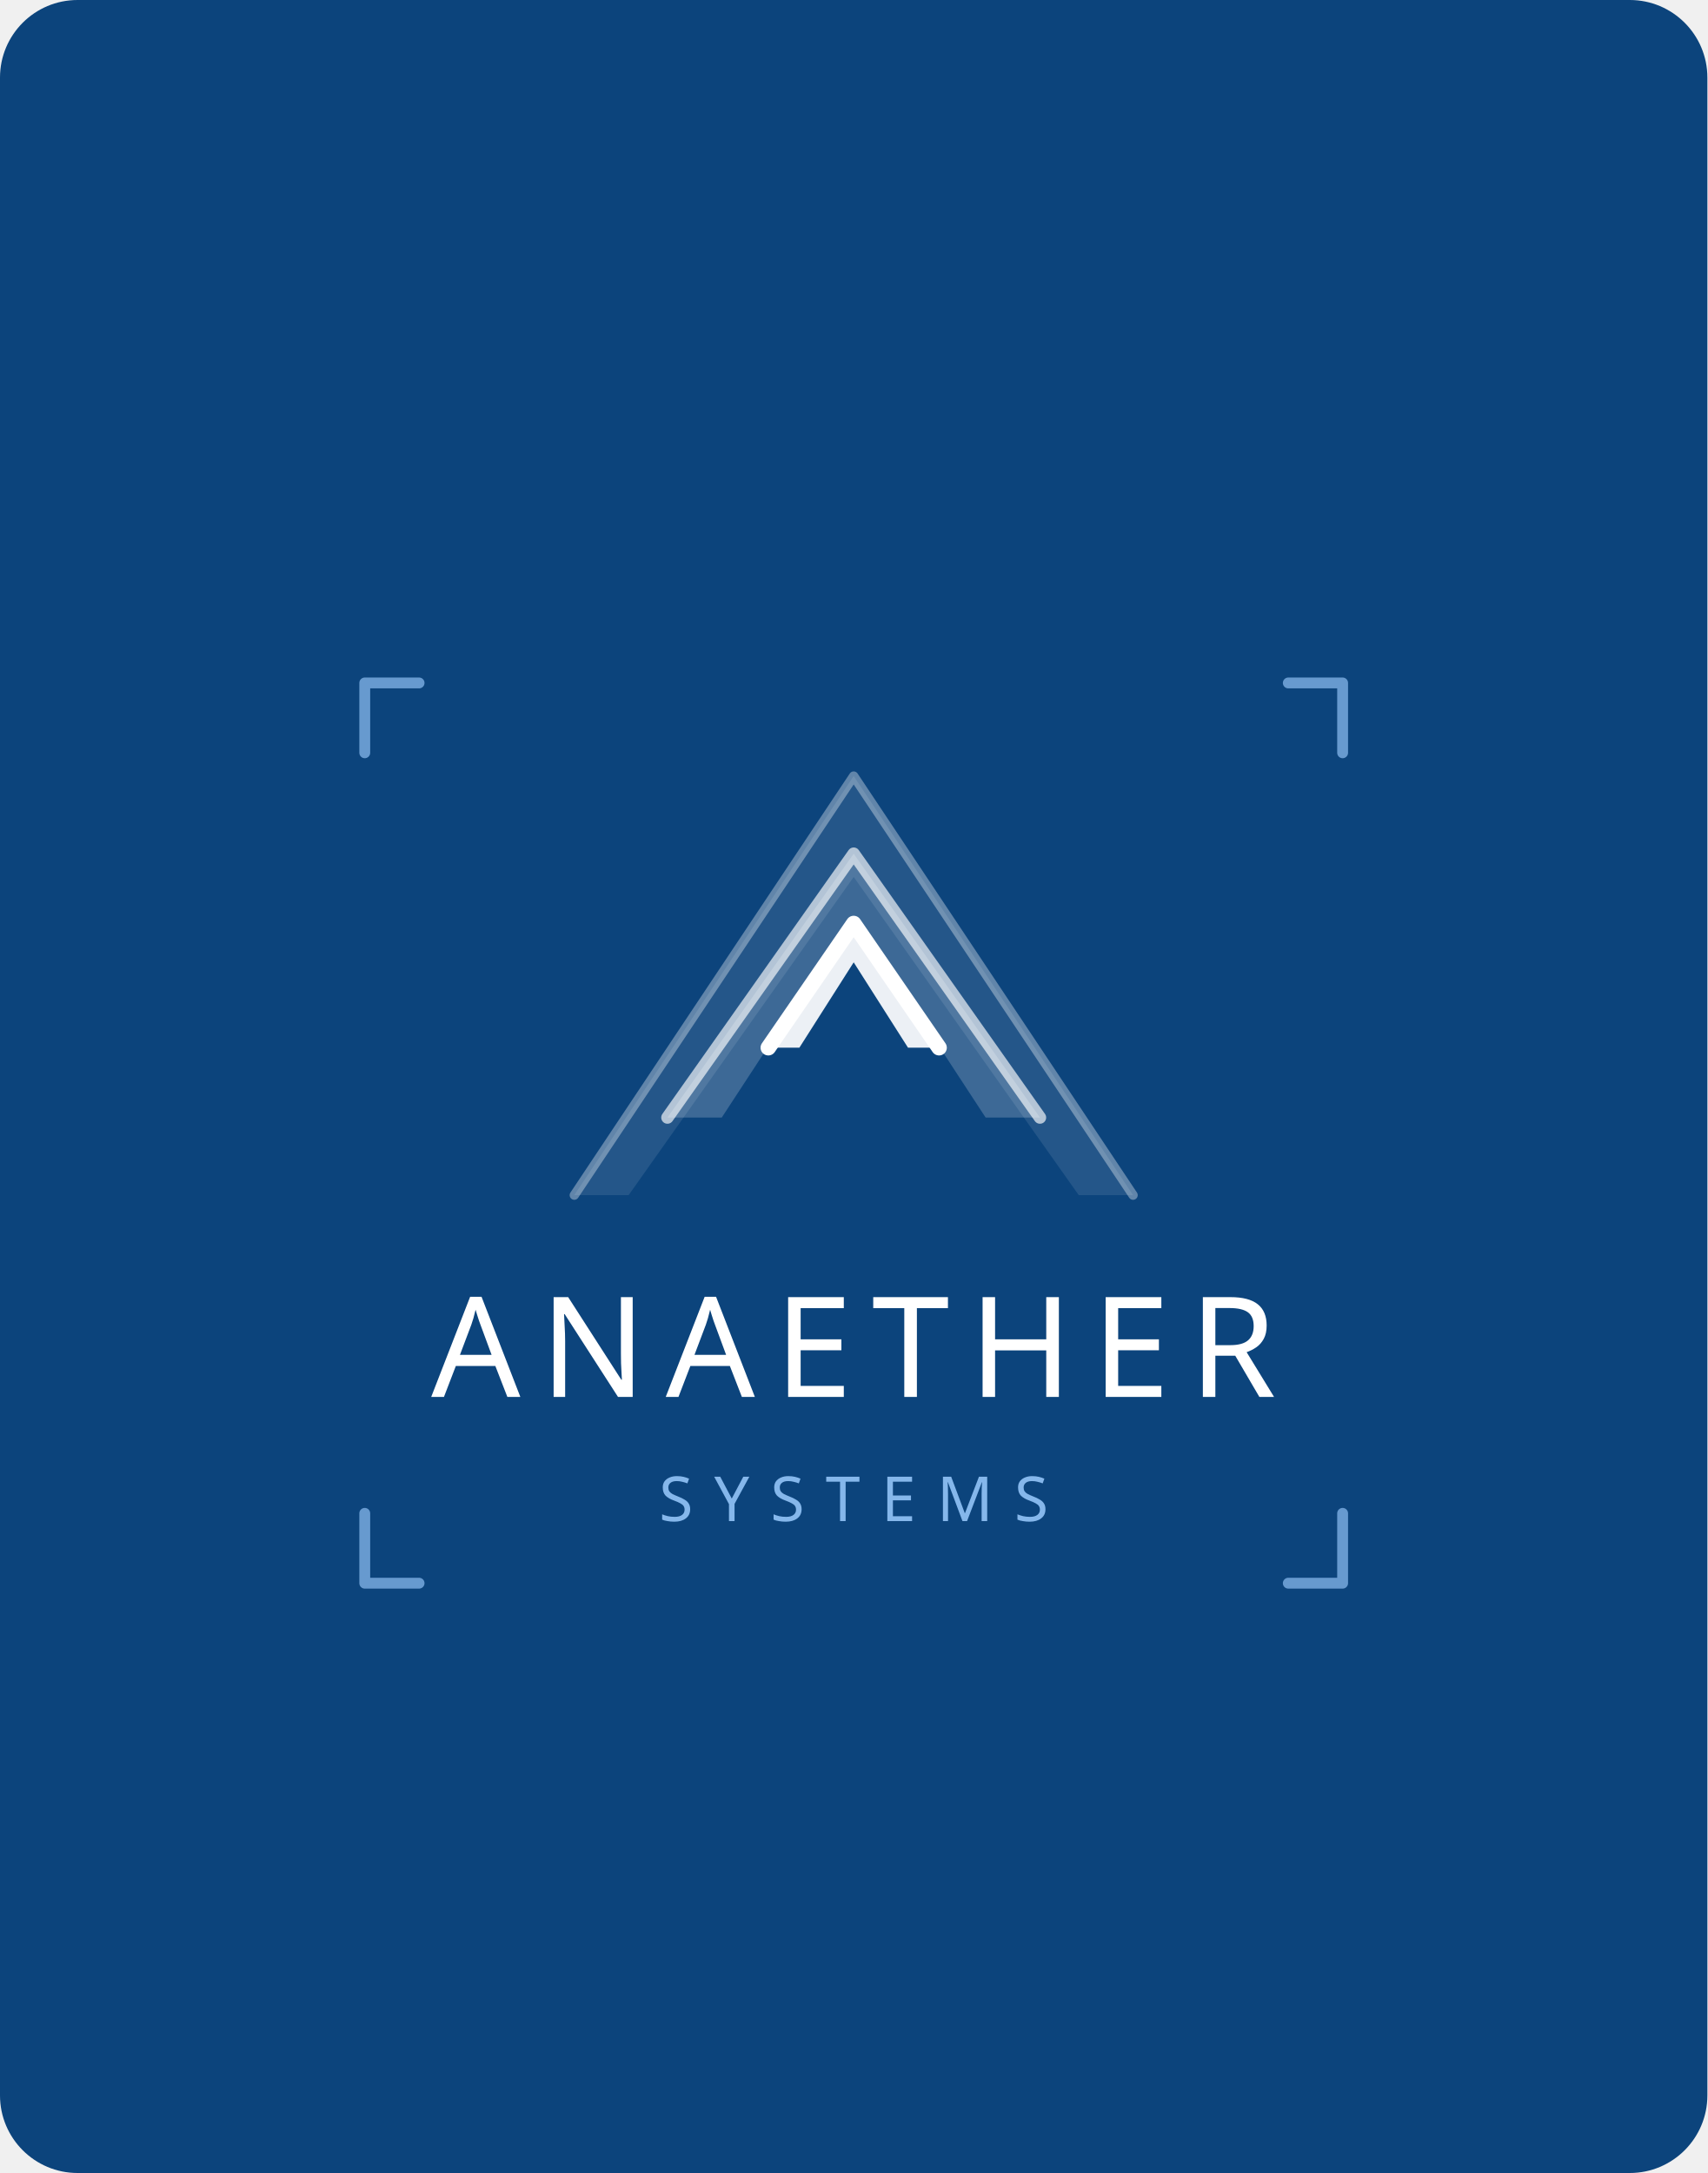
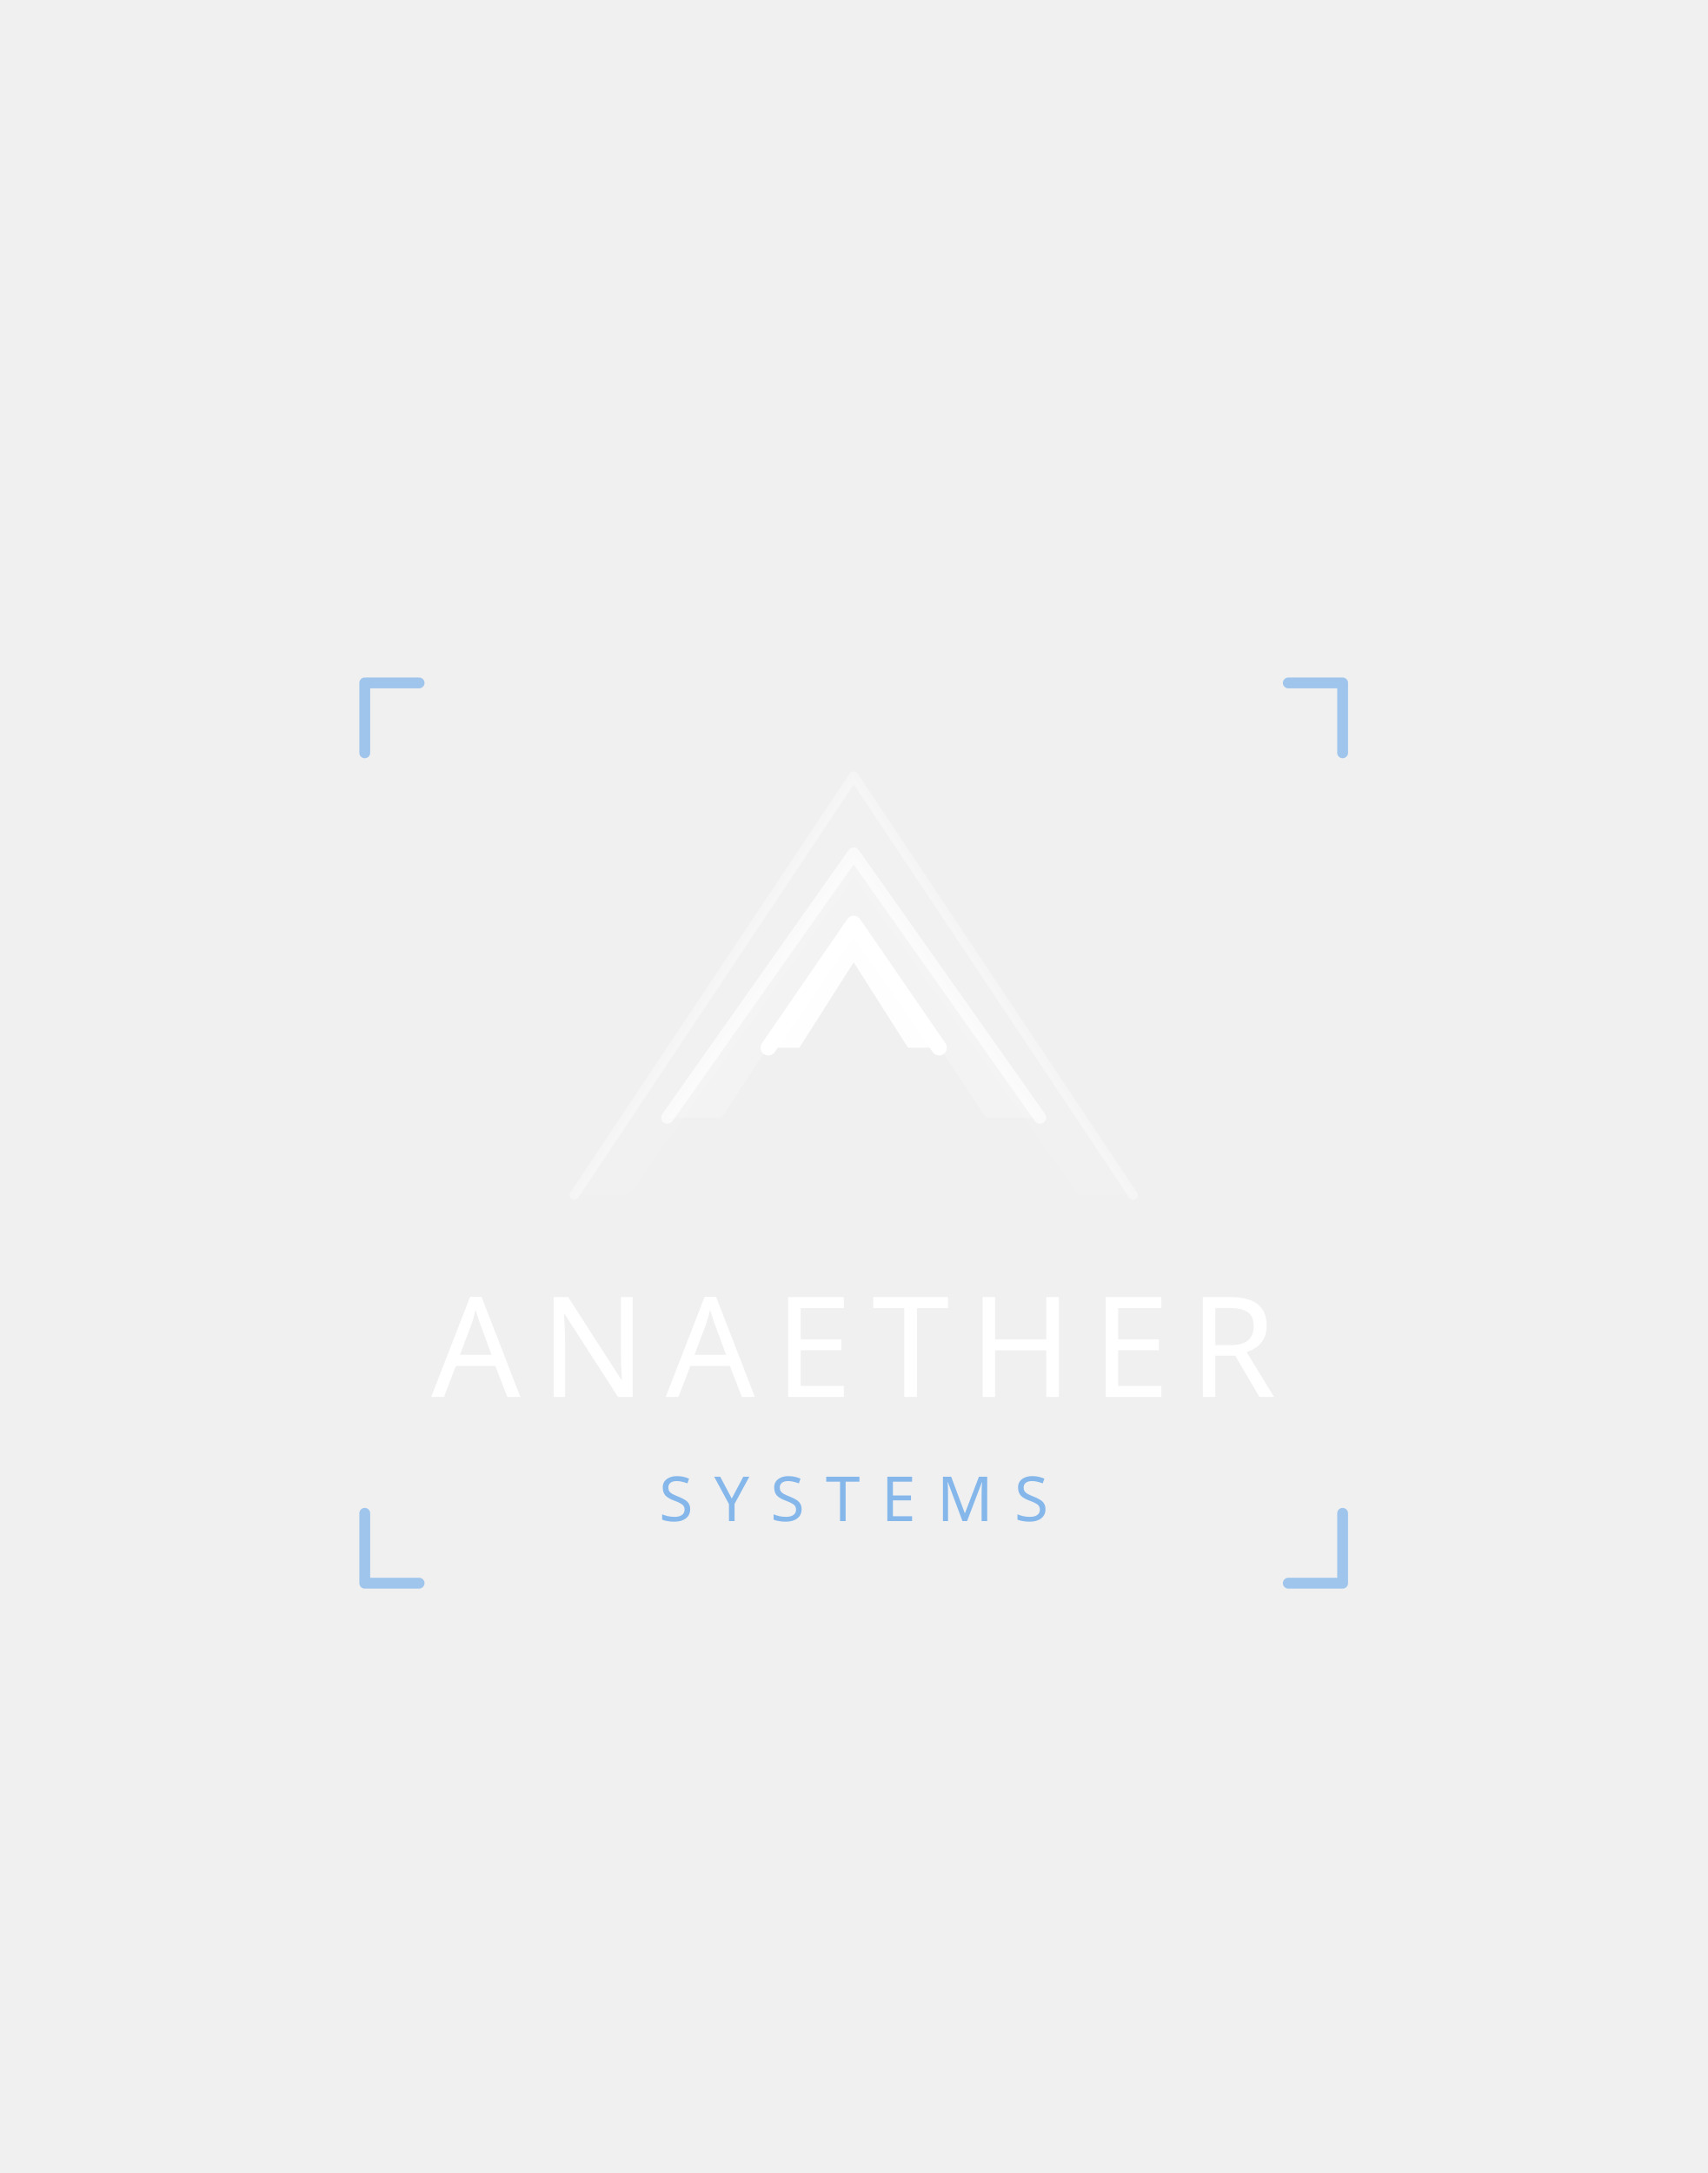
<svg xmlns="http://www.w3.org/2000/svg" viewBox="20 20 220 280" width="220" height="280">
-   <rect x="20" y="20" width="220" height="280" rx="10" fill="#0C447C" />
  <g transform="translate(130, 148)">
    <polygon points="-36,26 0,-28 36,26 29,26 0,-15 -29,26" fill="white" opacity="0.10" />
    <polyline points="-36,26 0,-28 36,26" fill="none" stroke="white" stroke-width="1.2" stroke-linecap="round" stroke-linejoin="round" opacity="0.35" />
    <polygon points="-24,16 0,-18 24,16 17,16 0,-10 -17,16" fill="white" opacity="0.20" />
    <polyline points="-24,16 0,-18 24,16" fill="none" stroke="white" stroke-width="1.6" stroke-linecap="round" stroke-linejoin="round" opacity="0.65" />
    <polygon points="-11,7 0,-9 11,7 7,7 0,-4 -7,7" fill="white" opacity="0.92" />
    <polyline points="-11,7 0,-9 11,7" fill="none" stroke="white" stroke-width="2" stroke-linecap="round" stroke-linejoin="round" />
    <text x="0" y="52" text-anchor="middle" font-family="system-ui, sans-serif" font-size="18" font-weight="500" letter-spacing="0.14em" fill="white">ANAETHER</text>
    <text x="0" y="68" text-anchor="middle" font-family="system-ui, sans-serif" font-size="8" font-weight="400" letter-spacing="0.34em" fill="#85B7EB">SYSTEMS</text>
    <polyline points="-56,-40 -63,-40 -63,-31" fill="none" stroke="#85B7EB" stroke-width="1.4" stroke-linecap="round" stroke-linejoin="round" opacity="0.75" />
    <polyline points="56,-40 63,-40 63,-31" fill="none" stroke="#85B7EB" stroke-width="1.4" stroke-linecap="round" stroke-linejoin="round" opacity="0.75" />
    <polyline points="-56,76 -63,76 -63,67" fill="none" stroke="#85B7EB" stroke-width="1.4" stroke-linecap="round" stroke-linejoin="round" opacity="0.75" />
    <polyline points="56,76 63,76 63,67" fill="none" stroke="#85B7EB" stroke-width="1.4" stroke-linecap="round" stroke-linejoin="round" opacity="0.75" />
  </g>
</svg>
